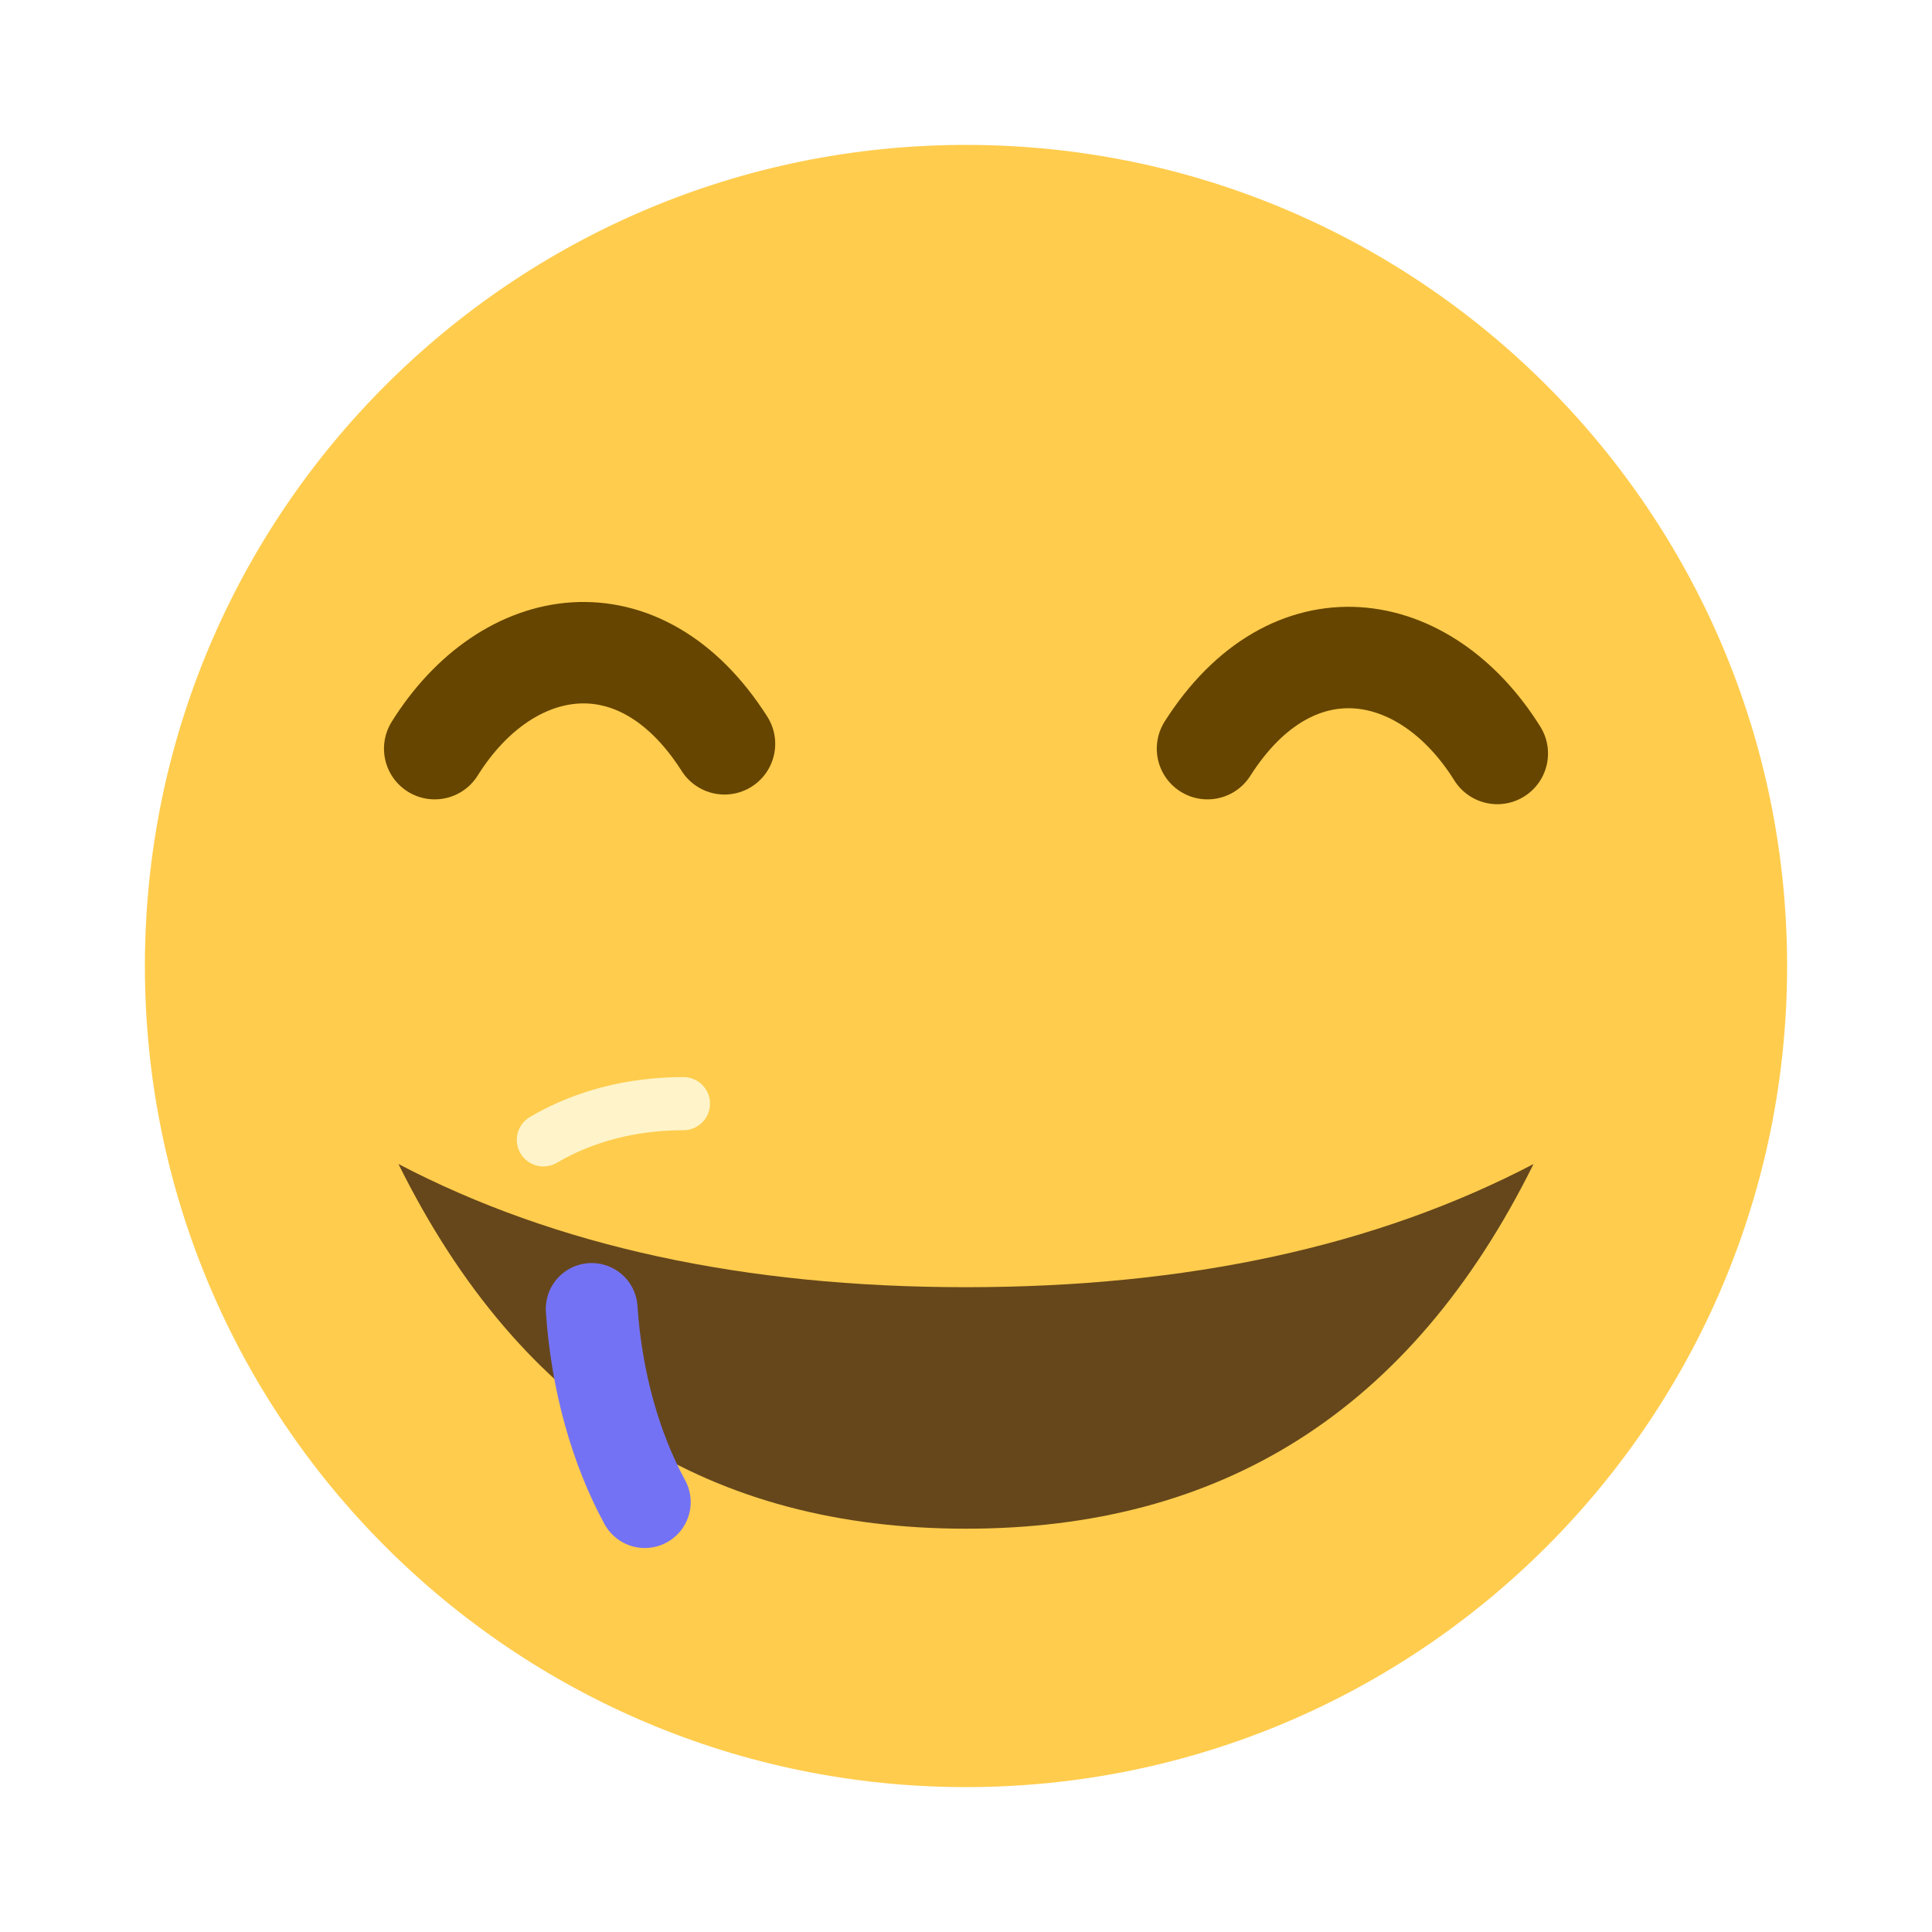
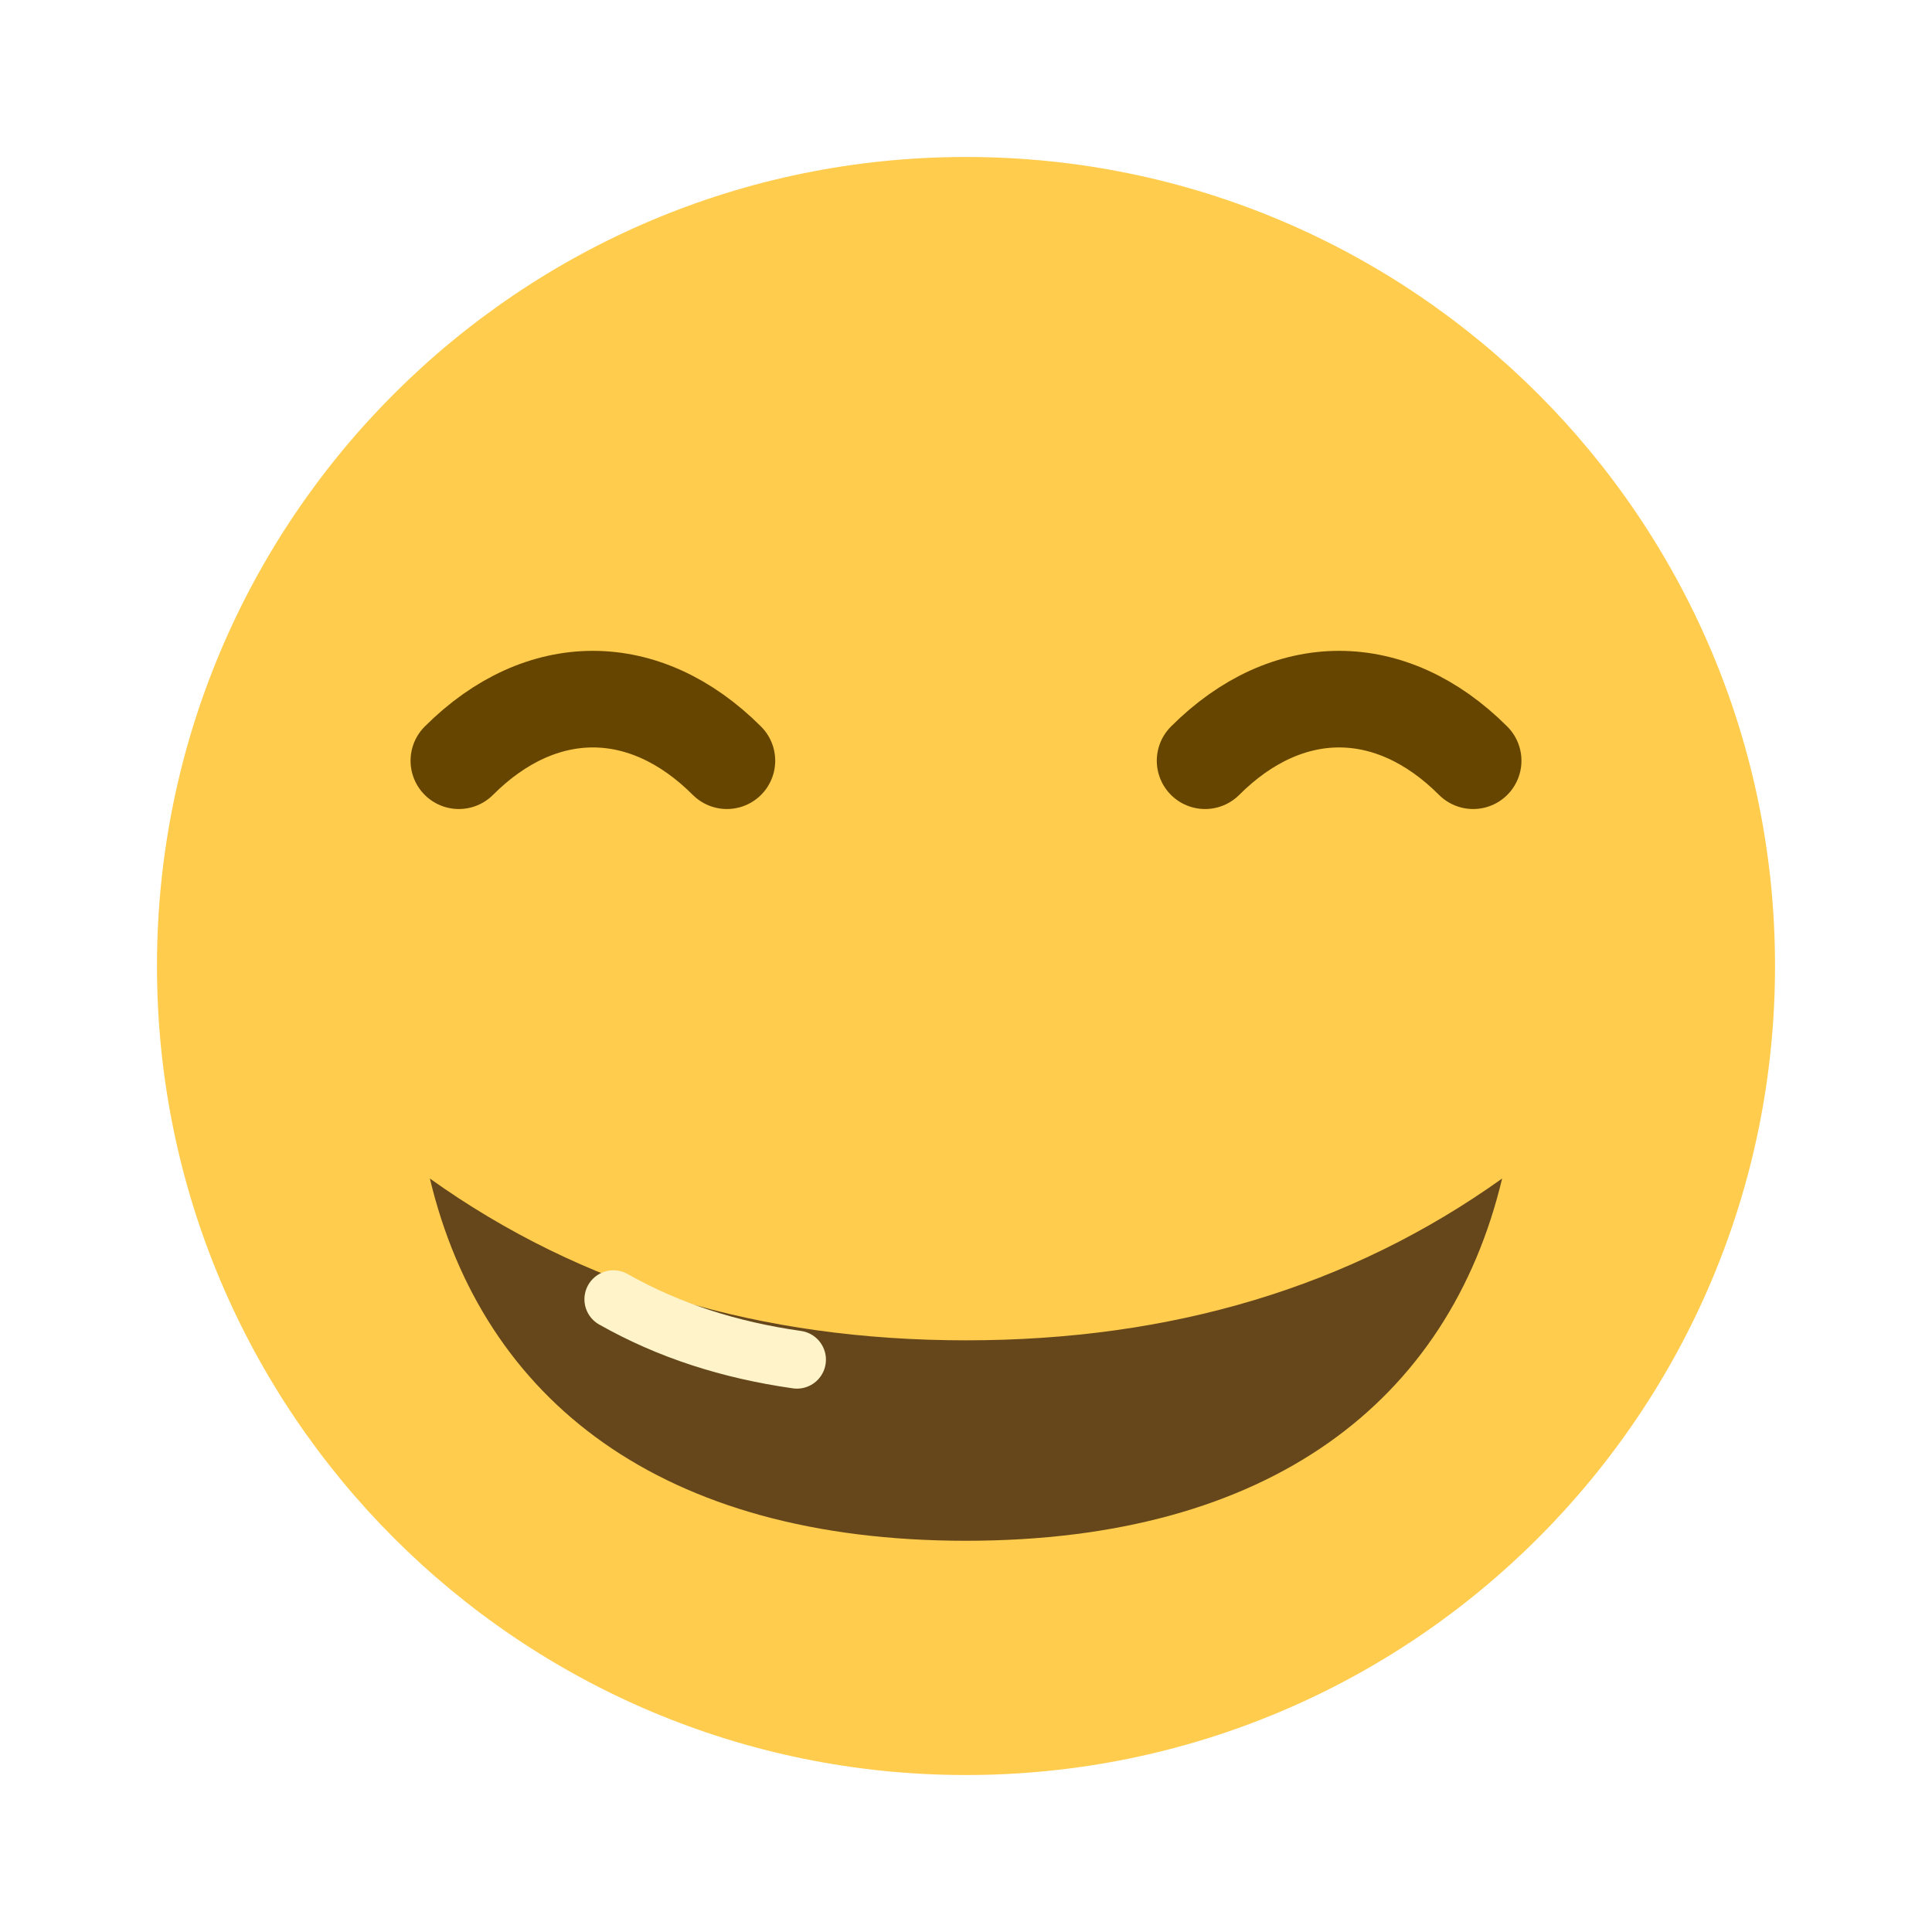
<svg xmlns="http://www.w3.org/2000/svg" viewBox="0 0 80 80" role="img" aria-label="ItundaFace laughing">
-   <circle cx="40" cy="40" r="34" fill="#FFCC4D" />
-   <path d="M18 31c3-4.8 8.5-5.7 12-.2" fill="none" stroke="#664500" stroke-width="4.2" stroke-linecap="round" />
-   <path d="M50 31c3.5-5.5 9-4.6 12 .2" fill="none" stroke="#664500" stroke-width="4.2" stroke-linecap="round" />
-   <path d="M16.5 48.2c5.1 10.3 13 15.1 23.5 15.1s18.4-4.8 23.5-15.1c-6.5 3.4-14.3 5.1-23.5 5.1s-17-1.7-23.5-5.1Z" fill="#66471B" />
-   <path d="M24.5 54.2c.2 3 1 5.8 2.2 8" fill="none" stroke="#7472F4" stroke-width="3.8" stroke-linecap="round" />
-   <path d="M22.5 47.2c1.7-1 3.7-1.5 5.8-1.5" fill="none" stroke="#FFF4C9" stroke-width="2.2" stroke-linecap="round" />
+   <circle cx="40" cy="40" r="33.5" fill="#FFCC4D" />
+   <path d="M19 31.5c3.4-3.4 7.7-3.4 11.1 0" fill="none" stroke="#664500" stroke-width="4" stroke-linecap="round" />
+   <path d="M49.9 31.5c3.4-3.4 7.7-3.4 11.1 0" fill="none" stroke="#664500" stroke-width="4" stroke-linecap="round" />
+   <path d="M17.8 48.8c6.3 4.5 13.7 6.7 22.2 6.7s15.9-2.2 22.2-6.7c-2.2 9.2-9.6 15-22.2 15s-20-5.8-22.2-15Z" fill="#66471B" />
+   <path d="M25.4 53.8c2.3 1.3 4.8 2.1 7.6 2.5" fill="none" stroke="#FFF4C9" stroke-width="2.4" stroke-linecap="round" />
</svg>
